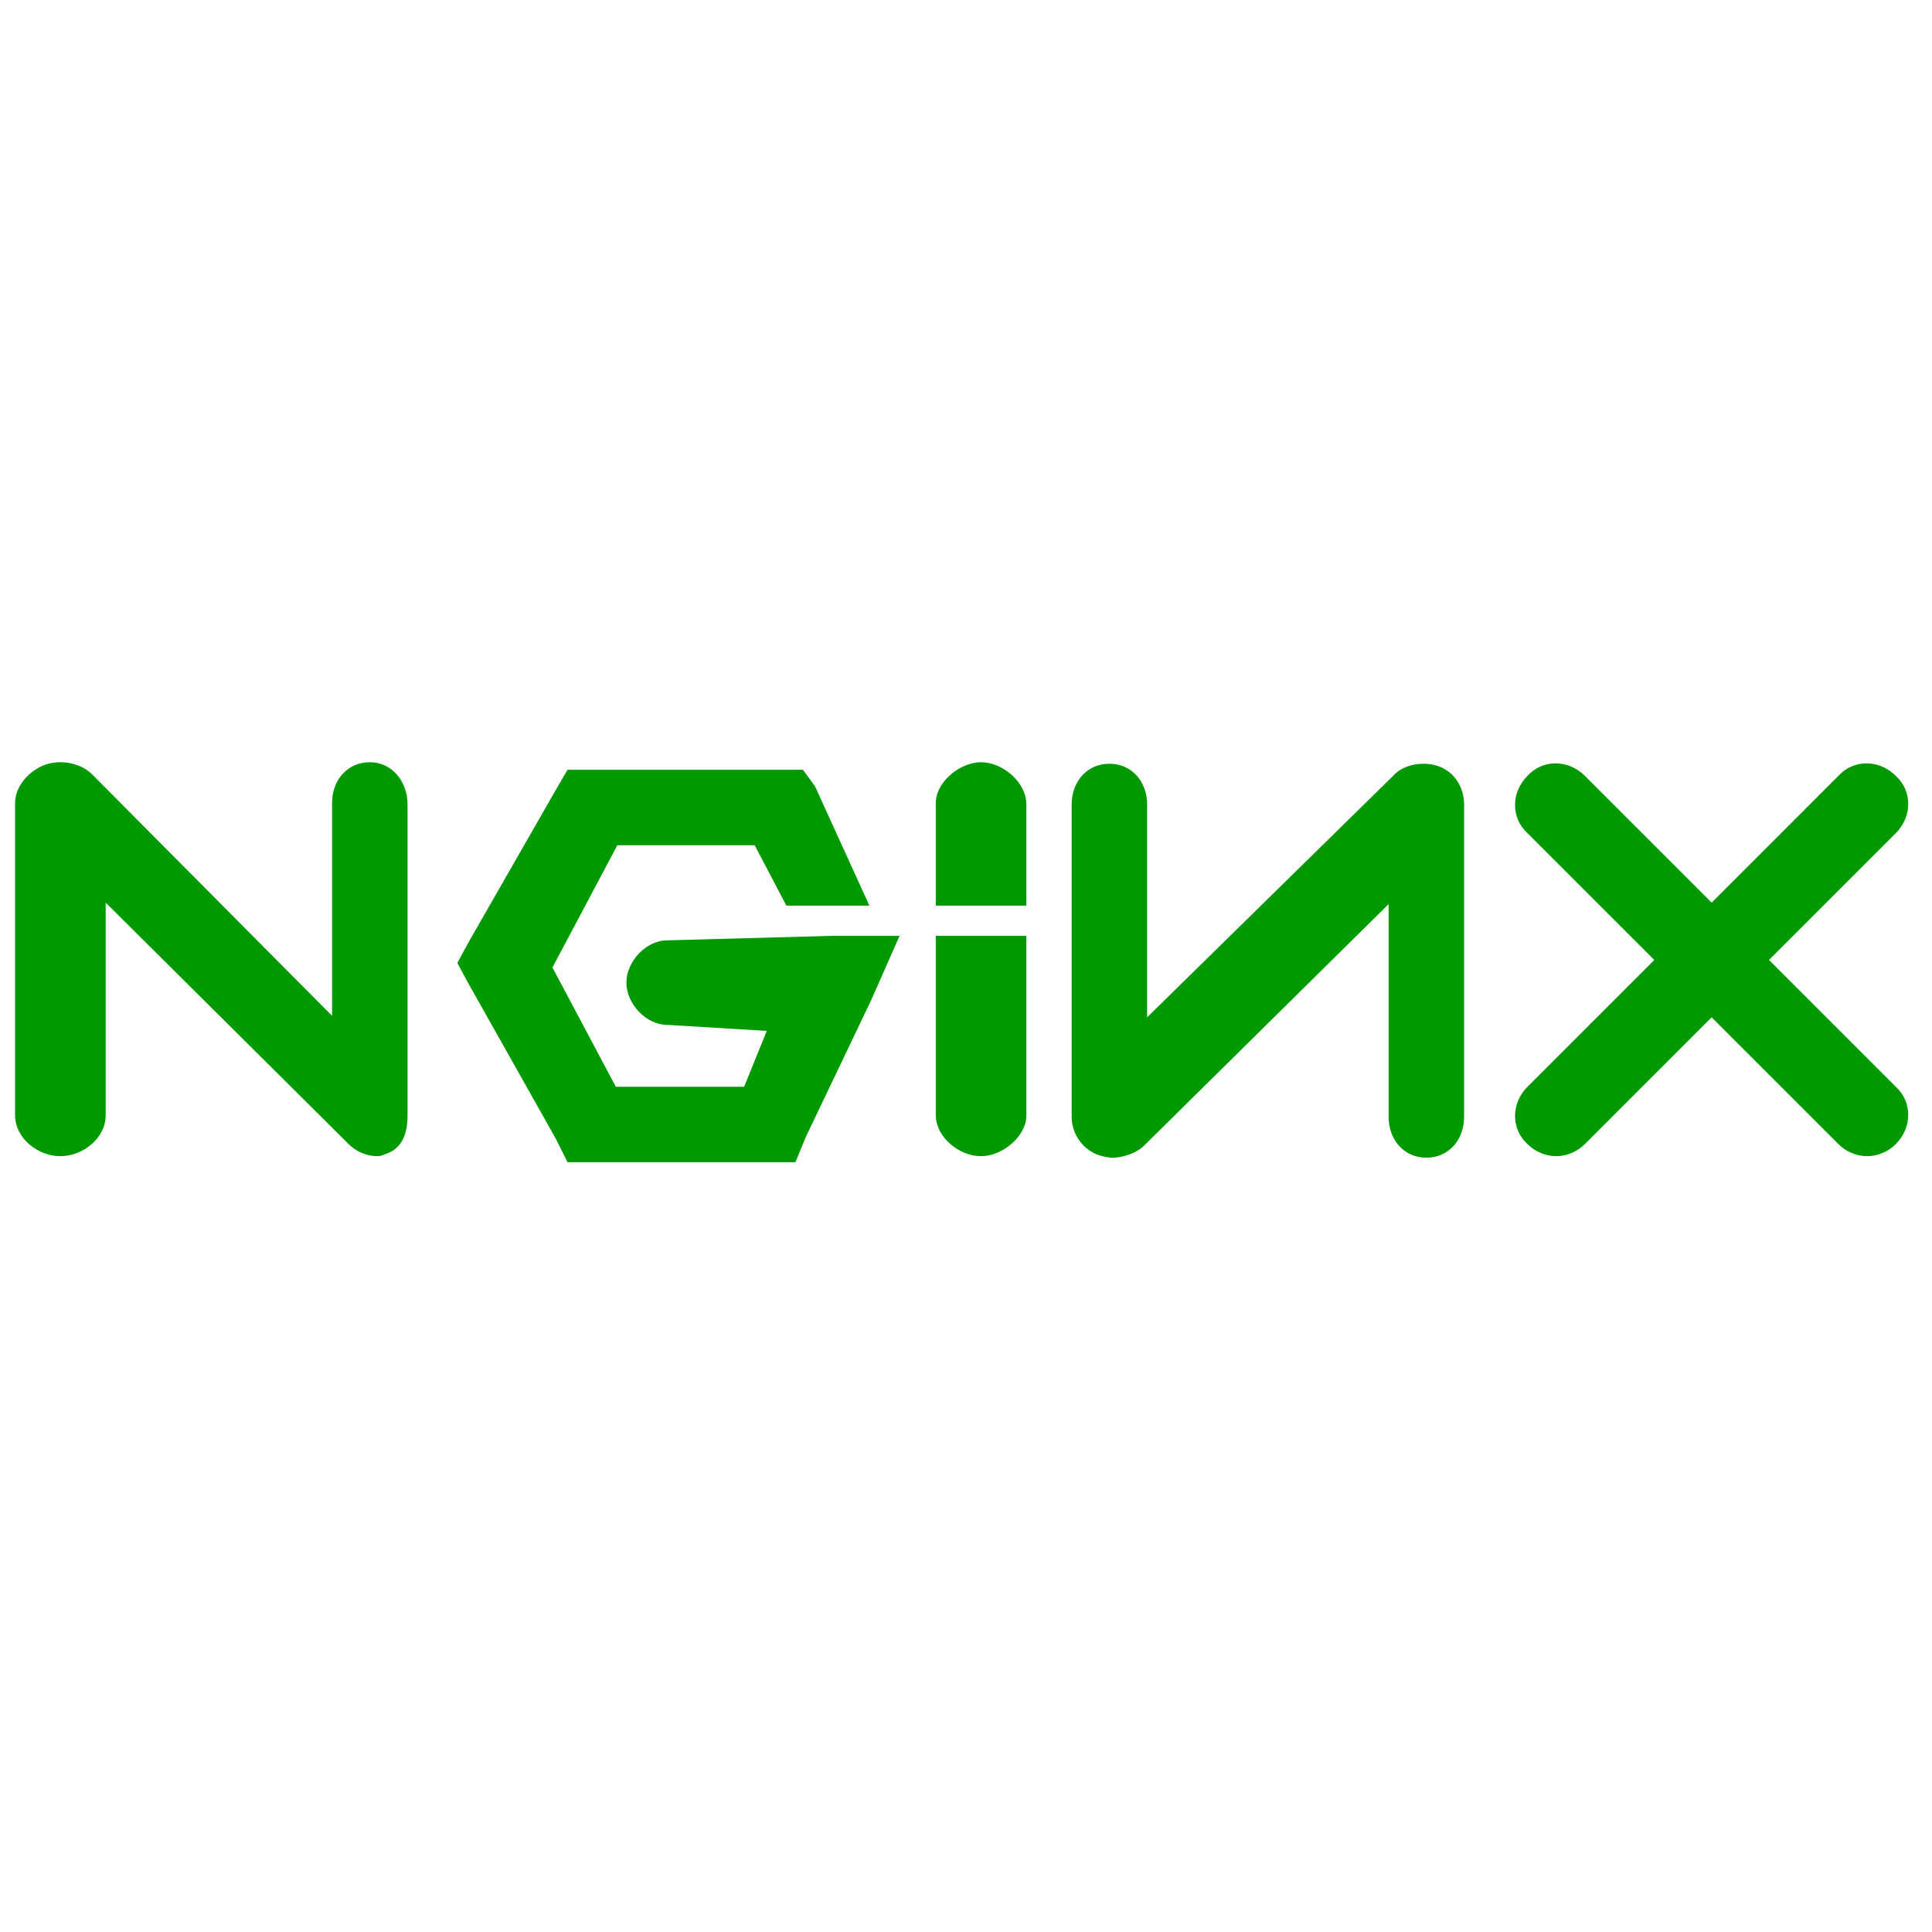
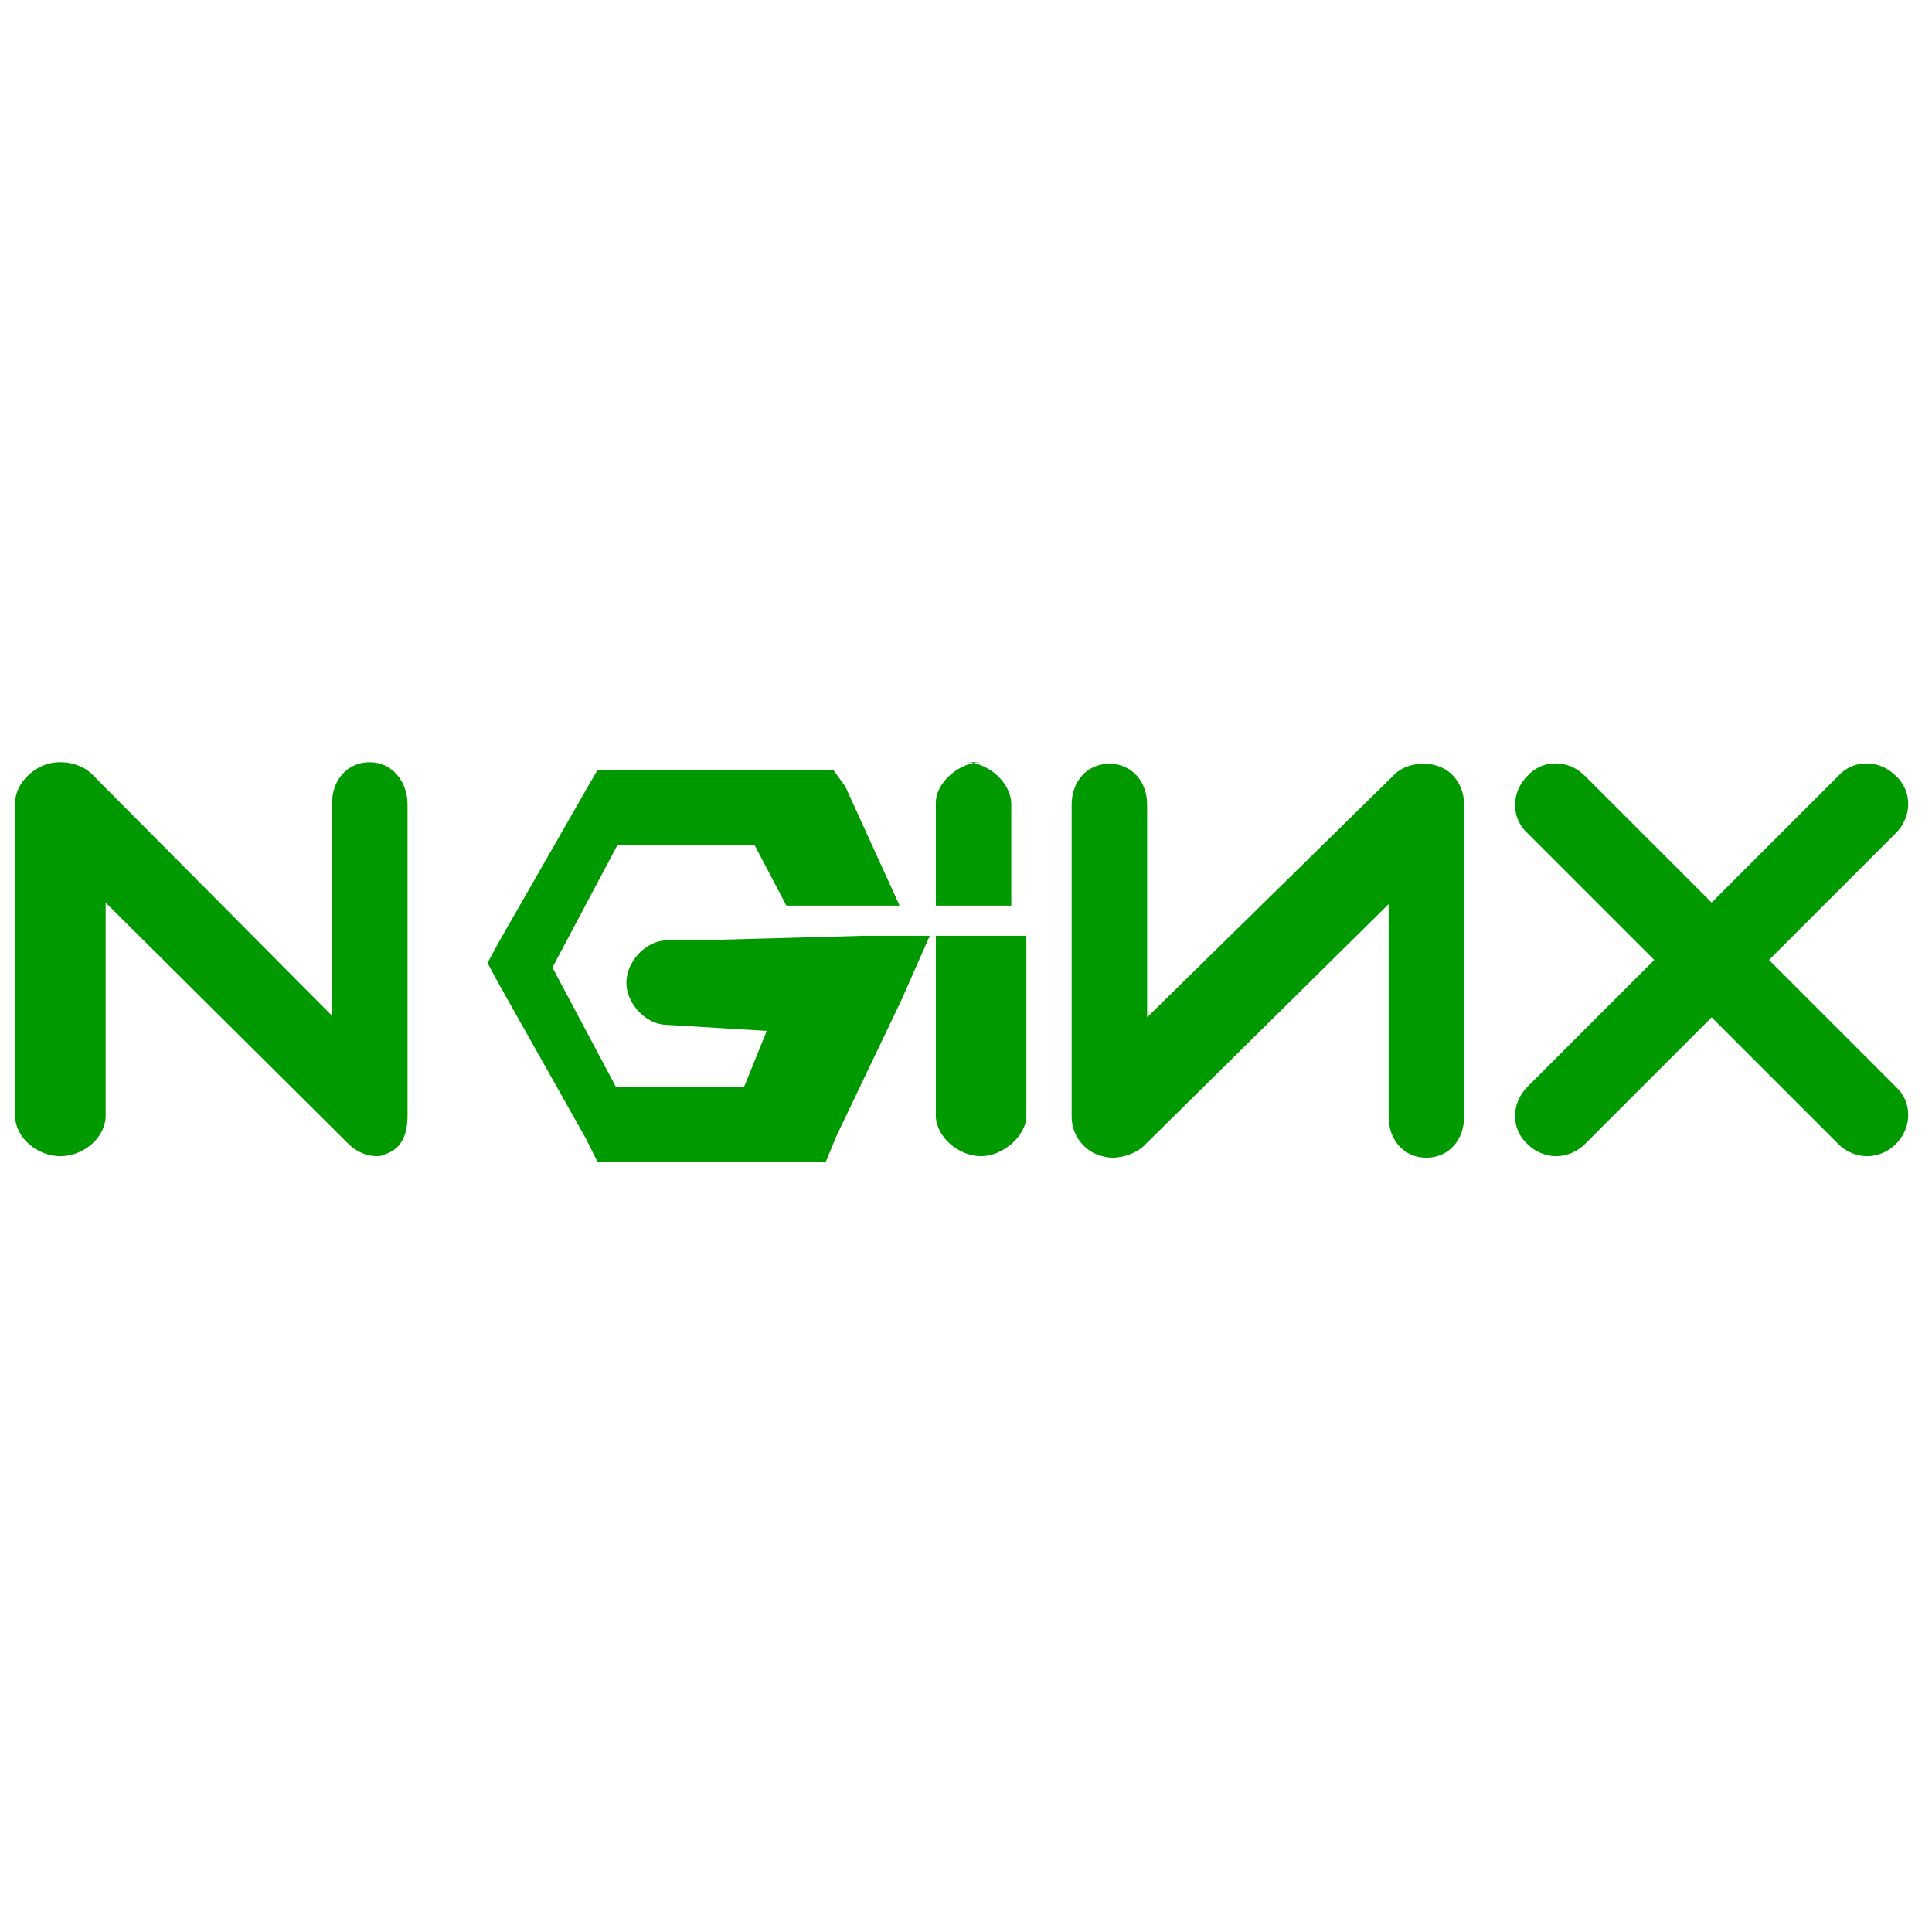
<svg xmlns="http://www.w3.org/2000/svg" viewBox="0 0 128 128">
  <g fill="#090">
-     <path d="M24.5 50.5c-1.5 0-2.5 1.2-2.5 2.7v14.1l-15.9-16c-.8-.8-2.2-1-3.2-.6s-1.9 1.4-1.9 2.5v20.7c0 1.5 1.5 2.7 3 2.7s3-1.2 3-2.7v-14.1l16.1 16c.5.5 1.2.8 1.9.8.3 0 .4-.1.7-.2 1-.4 1.3-1.4 1.3-2.5v-20.6c0-1.5-1-2.8-2.5-2.8zM44.2 62.3c-1.4 0-2.7 1.4-2.7 2.8s1.3 2.8 2.7 2.8l6.6.4-1.5 3.7h-8.5l-4.2-7.9 4.3-8.1h9.1l2.1 4h5.5l-3.6-7.9-.8-1.1h-15.6l-.7 1.2-5.9 10.3-.7 1.3.7 1.3 5.8 10.3.8 1.6h15.1l.7-1.7 4.3-9 1.9-4.3h-4.4l-11 .3zM65 50.5c-1.4 0-3 1.3-3 2.7v6.8h6v-6.7c0-1.5-1.6-2.8-3-2.8zM95.4 50.8c-1-.4-2.4-.2-3.1.6l-16.3 16v-14.1c0-1.5-1-2.7-2.5-2.7s-2.5 1.2-2.5 2.7v20.7c0 1.1.7 2.1 1.7 2.5.3.1.7.2 1 .2.7 0 1.6-.3 2.1-.8l16.2-16v14.1c0 1.5 1 2.7 2.5 2.7s2.5-1.2 2.5-2.7v-20.7c0-1.1-.6-2.1-1.6-2.5zM117.2 63.6l8.4-8.4c1.1-1.1 1.1-2.8 0-3.8-1.1-1.1-2.8-1.1-3.8 0l-8.4 8.4-8.4-8.4c-1.1-1.1-2.8-1.1-3.8 0-1.1 1.1-1.1 2.8 0 3.8l8.4 8.4-8.4 8.4c-1.1 1.1-1.1 2.8 0 3.8.5.5 1.2.8 1.9.8s1.4-.3 1.9-.8l8.4-8.4 8.4 8.4c.5.5 1.2.8 1.9.8s1.4-.3 1.9-.8c1.1-1.1 1.1-2.8 0-3.8l-8.4-8.4zM62 73.9c0 1.4 1.5 2.7 3 2.7 1.4 0 3-1.3 3-2.7v-11.9h-6v11.9z" />
+     <path d="M24.5 50.5c-1.5 0-2.5 1.2-2.5 2.7v14.1l-15.9-16c-.8-.8-2.2-1-3.2-.6s-1.9 1.4-1.9 2.5v20.7c0 1.5 1.5 2.7 3 2.7s3-1.2 3-2.7v-14.1l16.1 16c.5.5 1.2.8 1.9.8.3 0 .4-.1.7-.2 1-.4 1.3-1.4 1.3-2.5v-20.6c0-1.5-1-2.8-2.5-2.8zM44.2 62.3c-1.4 0-2.7 1.4-2.7 2.8s1.3 2.8 2.7 2.8l6.6.4-1.5 3.7h-8.5l-4.2-7.9 4.3-8.1h9.1l2.1 4h7.5l-3.6-7.9-.8-1.1h-15.6l-.7 1.2-5.9 10.3-.7 1.3.7 1.3 5.8 10.3.8 1.6h15.1l.7-1.7 4.3-9 1.9-4.3h-4.4l-11 .3zM65 50.5c-1.4 0-3 1.3-3 2.7v6.8h5v-6.7c0-1.5-1.6-2.8-3-2.8zM95.4 50.8c-1-.4-2.4-.2-3.1.6l-16.3 16v-14.1c0-1.5-1-2.7-2.5-2.7s-2.5 1.2-2.5 2.7v20.7c0 1.1.7 2.1 1.7 2.5.3.1.7.2 1 .2.7 0 1.6-.3 2.1-.8l16.2-16v14.1c0 1.5 1 2.7 2.5 2.7s2.5-1.2 2.5-2.7v-20.7c0-1.1-.6-2.1-1.6-2.5zM117.2 63.6l8.4-8.4c1.1-1.1 1.1-2.8 0-3.8-1.1-1.1-2.8-1.1-3.8 0l-8.4 8.4-8.4-8.4c-1.1-1.1-2.8-1.1-3.8 0-1.1 1.1-1.1 2.8 0 3.8l8.4 8.4-8.4 8.4c-1.1 1.1-1.1 2.8 0 3.8.5.5 1.2.8 1.9.8s1.4-.3 1.9-.8l8.4-8.4 8.4 8.4c.5.5 1.2.8 1.9.8s1.4-.3 1.9-.8c1.1-1.1 1.1-2.8 0-3.8l-8.4-8.4zM62 73.9c0 1.4 1.5 2.7 3 2.7 1.4 0 3-1.3 3-2.7v-11.9h-6v11.9z" />
  </g>
</svg>
